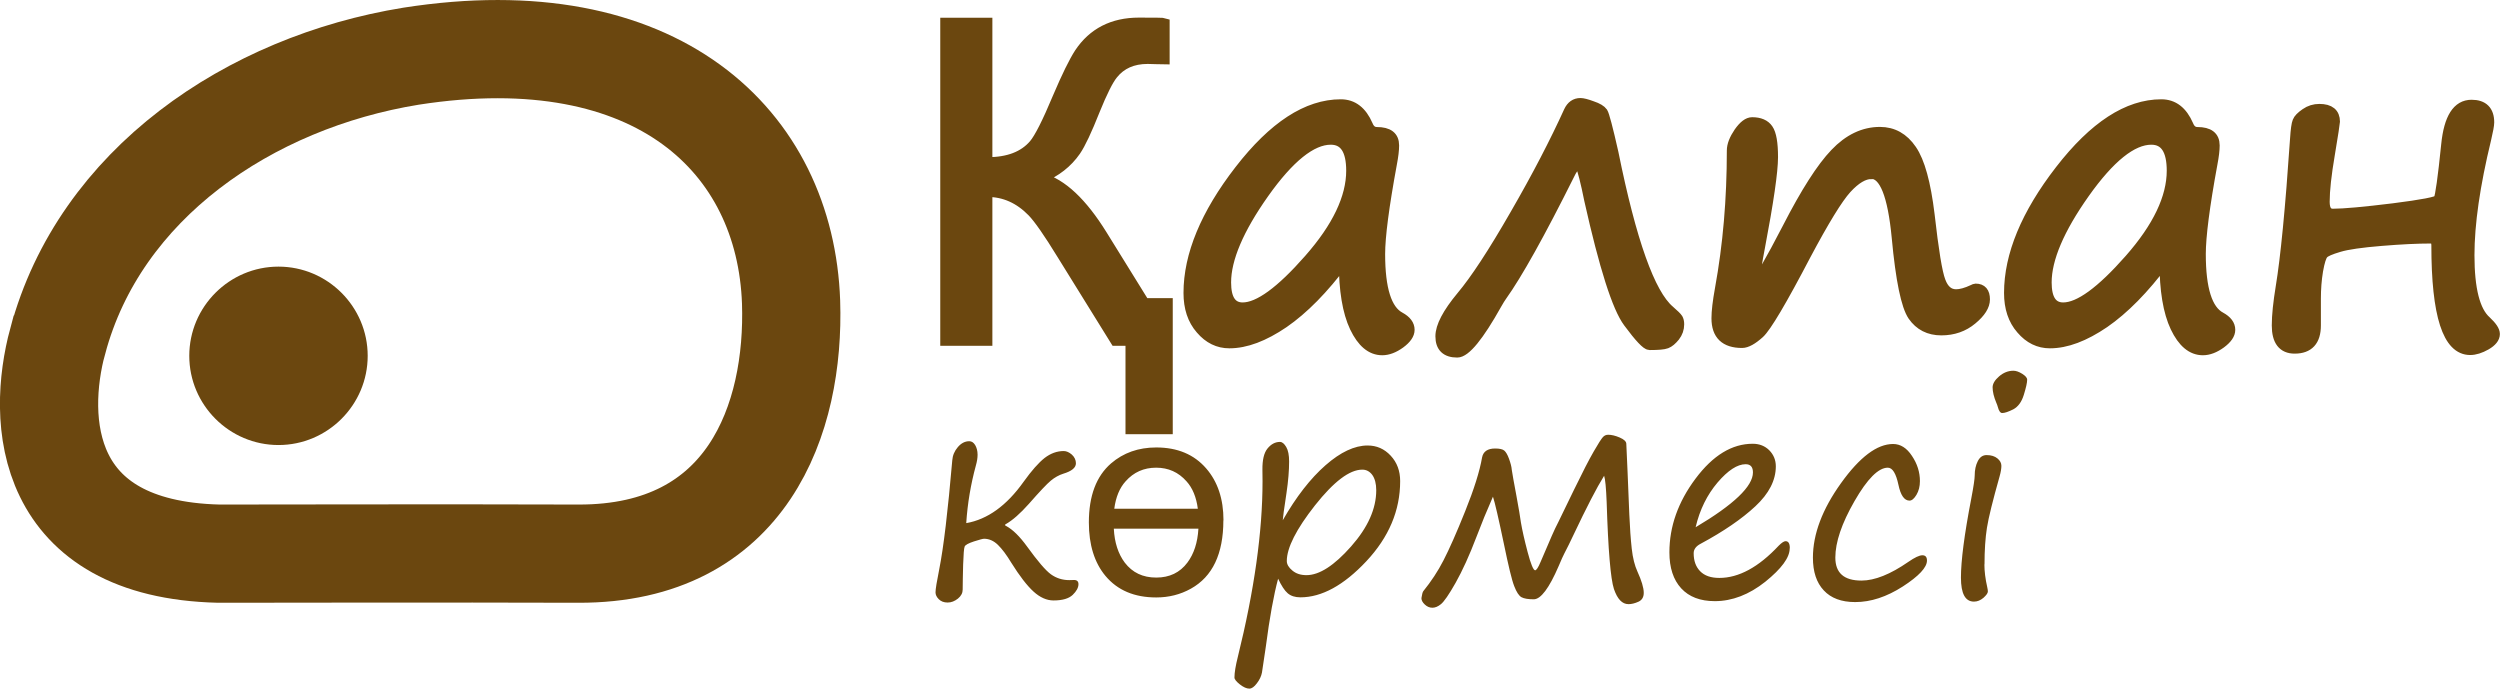
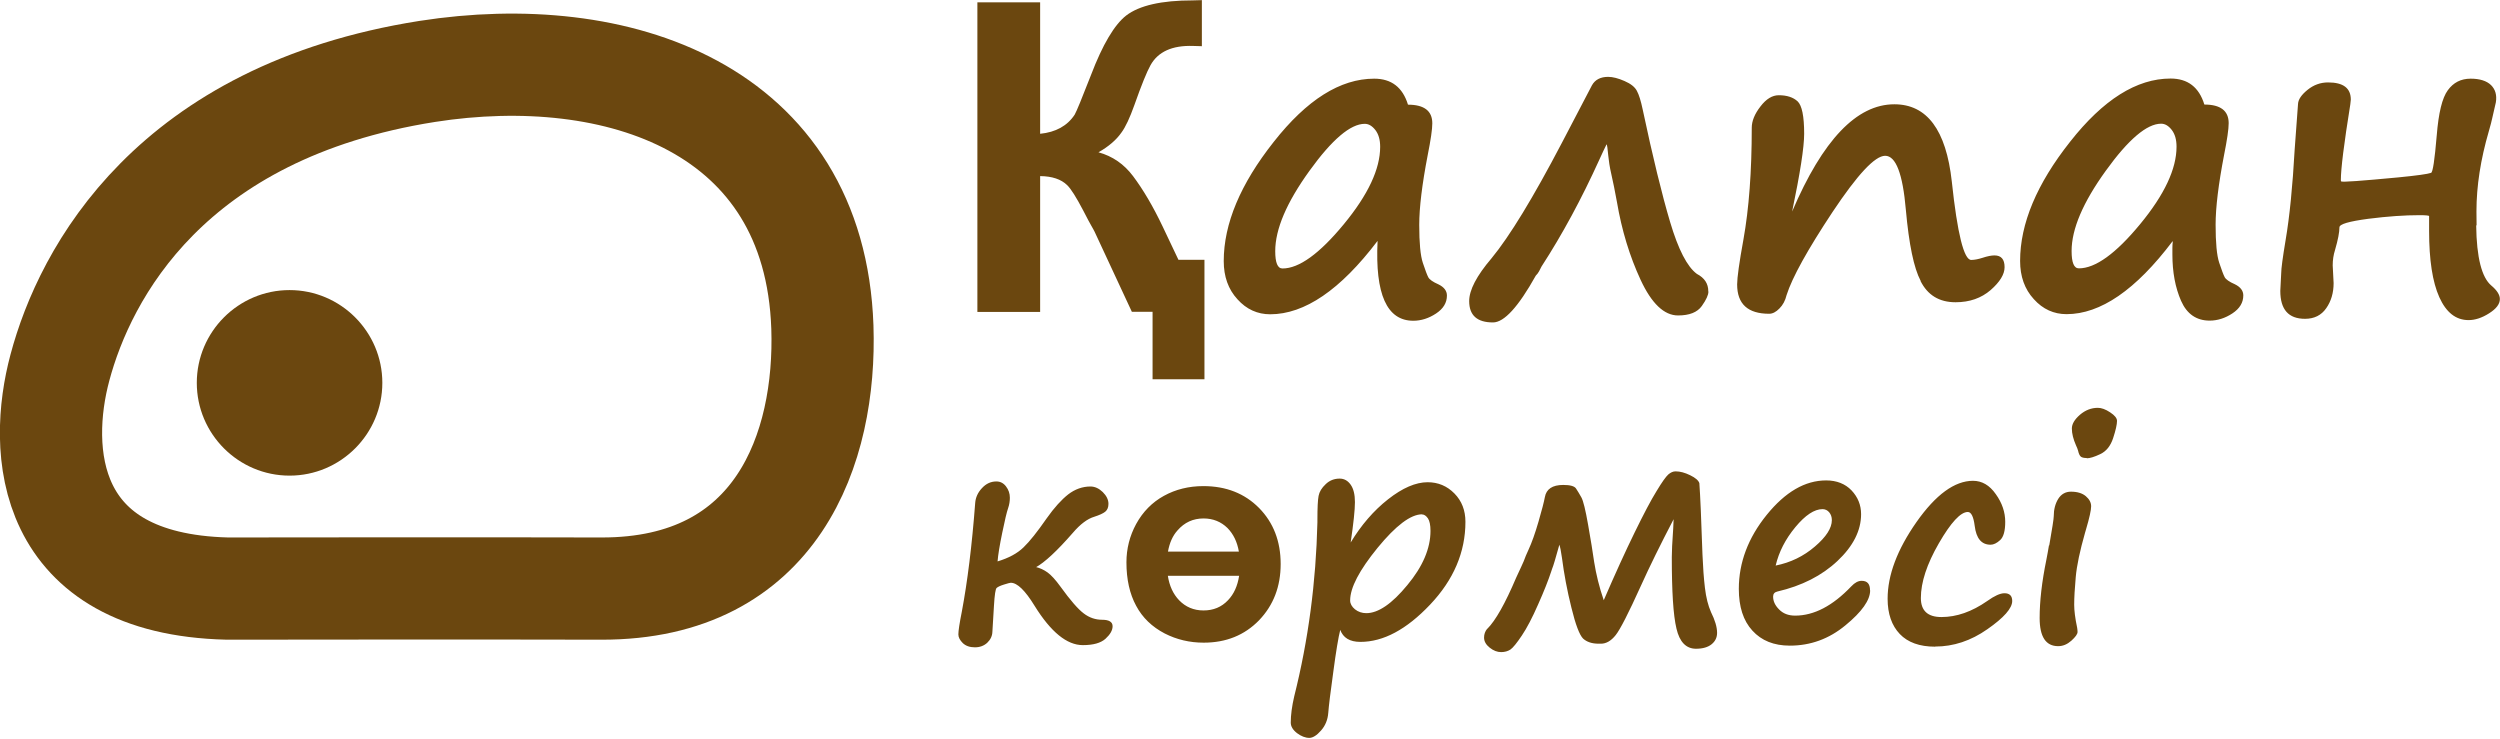
- <svg xmlns="http://www.w3.org/2000/svg" xml:space="preserve" width="19.081mm" height="5.257mm" version="1.1" style="shape-rendering:geometricPrecision; text-rendering:geometricPrecision; image-rendering:optimizeQuality; fill-rule:evenodd; clip-rule:evenodd" viewBox="0 0 216.35 59.6">
+ <svg xmlns="http://www.w3.org/2000/svg" xml:space="preserve" width="18.353mm" height="5.418mm" version="1.1" style="shape-rendering:geometricPrecision; text-rendering:geometricPrecision; image-rendering:optimizeQuality; fill-rule:evenodd; clip-rule:evenodd" viewBox="0 0 193.22 57.04">
  <defs>
    <style type="text/css">
   
-     .str0 {stroke:#6B470F;stroke-width:8.5;stroke-miterlimit:22.926}
-     .str1 {stroke:#6B470F;stroke-width:0.86;stroke-miterlimit:22.926}
+     .str0 {stroke:#6B470F;stroke-width:7.9;stroke-miterlimit:22.926}
    .fil0 {fill:none}
    .fil1 {fill:#6B470F}
    .fil2 {fill:#6B470F;fill-rule:nonzero}
   
  </style>
  </defs>
  <g id="Layer_x0020_1">
-     <g id="_1145872536">
+     <g id="_1239456008">
      <g id="atau-belgi.svg">
-         <path class="fil0 str0" d="M4.99 29.52c-1.84,6.82 -1.31,18.02 13.94,18.39 4.95,0 19.33,-0.04 31.13,0 14.65,0.04 18.73,-11.69 18.4,-21.77 -0.49,-13.9 -11.58,-24.61 -32.89,-21.28 -14,2.27 -26.94,11.07 -30.57,24.65z" />
-         <path class="fil1" d="M16.38 30.79c0,-4.25 3.47,-7.72 7.72,-7.72 4.25,0 7.72,3.47 7.72,7.72 0,4.25 -3.47,7.72 -7.72,7.72 -4.25,0 -7.72,-3.47 -7.72,-7.72z" />
+         <path class="fil0 str0" d="M33.02 5.52c-19.83,3.13 -26.44,15.58 -28.39,22.89 -1.7,6.33 -1.22,16.73 12.94,17.08 4.59,0 17.95,-0.03 28.91,0 13.6,0.03 17.39,-10.85 17.08,-20.21 -0.59,-16.99 -15.89,-22.05 -30.54,-19.76z" />
+         <path class="fil1" d="M15.21 29.59c0,-3.95 3.22,-7.17 7.17,-7.17 3.95,0 7.17,3.22 7.17,7.17 0,3.95 -3.22,7.17 -7.17,7.17 -3.95,0 -7.17,-3.22 -7.17,-7.17z" />
      </g>
-       <path class="fil2 str1" d="M101.06 37.14l-3.23 0 0 -7.65 -1.31 0 -4.63 -7.47c-1.15,-1.88 -2.01,-3.11 -2.56,-3.68 -1.12,-1.15 -2.41,-1.73 -3.88,-1.73l0 12.88 -3.65 0 0 -27.53 3.65 0 0 12.07c1.8,0 3.14,-0.51 4.02,-1.54 0.46,-0.54 1.15,-1.9 2.06,-4.08 0.77,-1.81 1.4,-3.09 1.88,-3.83 1.17,-1.75 2.89,-2.63 5.15,-2.63 1.41,0 2.15,0.01 2.23,0.04l0 3.15c-0.16,0 -0.4,-0.01 -0.73,-0.02 -0.32,-0.01 -0.57,-0.02 -0.74,-0.02 -1.29,0 -2.29,0.44 -3,1.33 -0.4,0.49 -0.92,1.53 -1.56,3.11 -0.69,1.74 -1.24,2.91 -1.66,3.52 -0.72,1.04 -1.71,1.81 -2.97,2.33 1.78,0.49 3.53,2.14 5.26,4.93l3.66 5.91 2.01 0 0 10.88 0 0zm15.24 -14.48c-1.75,2.35 -3.49,4.11 -5.2,5.29 -1.72,1.17 -3.28,1.76 -4.71,1.76 -0.96,0 -1.79,-0.4 -2.49,-1.22 -0.71,-0.81 -1.05,-1.86 -1.05,-3.14 0,-3.28 1.47,-6.83 4.41,-10.63 2.94,-3.8 5.86,-5.7 8.77,-5.7 1.05,0 1.83,0.6 2.35,1.8 0.16,0.4 0.42,0.6 0.77,0.6 1,0 1.5,0.38 1.5,1.16 0,0.39 -0.06,0.92 -0.19,1.59 -0.68,3.69 -1.02,6.3 -1.02,7.81 0,3.03 0.57,4.84 1.72,5.45 0.55,0.3 0.83,0.67 0.83,1.11 0,0.39 -0.27,0.78 -0.81,1.18 -0.54,0.39 -1.06,0.59 -1.56,0.59 -0.97,0 -1.76,-0.67 -2.39,-1.99 -0.63,-1.33 -0.94,-3.22 -0.94,-5.66l0 -0.01zm-1.14 -10.57c-1.65,0 -3.58,1.55 -5.77,4.64 -2.19,3.1 -3.28,5.67 -3.28,7.71 0,1.44 0.48,2.16 1.43,2.16 1.38,0 3.29,-1.39 5.73,-4.17 2.44,-2.77 3.66,-5.33 3.66,-7.66 0,-1.79 -0.59,-2.68 -1.76,-2.68l-0 -0zm21.58 2.1c-0.3,-0.01 -0.6,0.28 -0.88,0.87 -2.59,5.19 -4.55,8.69 -5.88,10.55 -0.12,0.16 -0.26,0.4 -0.44,0.71 -1.56,2.79 -2.71,4.19 -3.43,4.19 -0.97,0 -1.46,-0.47 -1.46,-1.41 0,-0.85 0.6,-2 1.82,-3.47 1.17,-1.39 2.72,-3.74 4.63,-7.07 1.92,-3.32 3.46,-6.3 4.66,-8.94 0.22,-0.47 0.56,-0.71 1.01,-0.71 0.19,0 0.53,0.08 1.01,0.26 0.48,0.16 0.79,0.35 0.93,0.55 0.13,0.2 0.44,1.36 0.92,3.49 1.55,7.67 3.17,12.22 4.86,13.65 0.4,0.35 0.64,0.58 0.72,0.71 0.07,0.12 0.11,0.28 0.11,0.49 0,0.39 -0.12,0.74 -0.37,1.06 -0.26,0.32 -0.5,0.52 -0.74,0.61 -0.23,0.09 -0.72,0.13 -1.46,0.13 -0.26,0 -0.88,-0.65 -1.84,-1.95 -0.97,-1.29 -2.09,-4.83 -3.38,-10.59 -0.31,-1.56 -0.58,-2.59 -0.79,-3.12l0 -0zm25.21 0.87c-0.65,0 -1.36,0.42 -2.14,1.27 -0.77,0.85 -1.94,2.76 -3.52,5.73 -2.08,3.98 -3.42,6.24 -4.02,6.79 -0.61,0.55 -1.12,0.83 -1.51,0.83 -1.48,0 -2.22,-0.71 -2.22,-2.14 0,-0.6 0.1,-1.45 0.3,-2.55 0.69,-3.78 1.03,-7.76 1.03,-11.96 0,-0.48 0.21,-1 0.61,-1.59 0.41,-0.58 0.79,-0.87 1.15,-0.87 0.65,0 1.12,0.2 1.39,0.6 0.28,0.4 0.42,1.21 0.42,2.42 0,1.26 -0.38,3.86 -1.13,7.81 -0.25,1.3 -0.38,2.13 -0.38,2.48 0,0.2 0.05,0.3 0.15,0.3 0.19,0 1.06,-1.5 2.61,-4.49 1.56,-3.04 2.93,-5.19 4.11,-6.42 1.18,-1.24 2.48,-1.86 3.89,-1.86 1.13,0 2.05,0.51 2.75,1.54 0.71,1.03 1.22,2.9 1.55,5.61 0.35,3.09 0.66,5.02 0.95,5.77 0.28,0.76 0.73,1.13 1.34,1.13 0.39,0 0.88,-0.13 1.47,-0.41 0.1,-0.05 0.17,-0.08 0.22,-0.08 0.54,0 0.81,0.31 0.81,0.94 0,0.55 -0.37,1.14 -1.11,1.75 -0.74,0.62 -1.63,0.93 -2.67,0.93 -1.06,0 -1.89,-0.42 -2.47,-1.26 -0.58,-0.85 -1.05,-3.1 -1.39,-6.77 -0.35,-3.68 -1.08,-5.52 -2.21,-5.52l0 0zm25.36 7.6c-1.75,2.35 -3.49,4.11 -5.2,5.29 -1.72,1.17 -3.28,1.76 -4.71,1.76 -0.96,0 -1.79,-0.4 -2.49,-1.22 -0.71,-0.81 -1.05,-1.86 -1.05,-3.14 0,-3.28 1.47,-6.83 4.41,-10.63 2.94,-3.8 5.86,-5.7 8.77,-5.7 1.05,0 1.83,0.6 2.35,1.8 0.16,0.4 0.42,0.6 0.77,0.6 1,0 1.5,0.38 1.5,1.16 0,0.39 -0.06,0.92 -0.19,1.59 -0.68,3.69 -1.01,6.3 -1.01,7.81 0,3.03 0.57,4.84 1.72,5.45 0.55,0.3 0.83,0.67 0.83,1.11 0,0.39 -0.27,0.78 -0.81,1.18 -0.54,0.39 -1.06,0.59 -1.56,0.59 -0.97,0 -1.76,-0.67 -2.39,-1.99 -0.63,-1.33 -0.94,-3.22 -0.94,-5.66l-0 -0.01zm-1.14 -10.57c-1.65,0 -3.58,1.55 -5.77,4.64 -2.19,3.1 -3.28,5.67 -3.28,7.71 0,1.44 0.48,2.16 1.43,2.16 1.38,0 3.28,-1.39 5.73,-4.17 2.44,-2.77 3.66,-5.33 3.66,-7.66 0,-1.79 -0.59,-2.68 -1.76,-2.68l-0 -0zm24.87 5.14c0.13,-0.26 0.36,-1.83 0.65,-4.71 0.23,-2.31 0.96,-3.46 2.2,-3.46 1.01,0 1.53,0.51 1.53,1.53 0,0.23 -0.09,0.72 -0.26,1.44 -0.97,3.99 -1.45,7.34 -1.45,10.05 0,2.93 0.48,4.83 1.45,5.69 0.5,0.47 0.75,0.84 0.75,1.13 0,0.35 -0.26,0.67 -0.76,0.96 -0.51,0.29 -0.97,0.43 -1.38,0.43 -1.96,0 -2.93,-3.02 -2.93,-9.05 0,-0.4 -0.16,-0.6 -0.46,-0.6 -1.17,0 -2.61,0.07 -4.31,0.21 -1.7,0.14 -2.92,0.31 -3.65,0.53 -0.74,0.22 -1.19,0.41 -1.35,0.6 -0.17,0.18 -0.32,0.66 -0.46,1.44 -0.13,0.78 -0.19,1.59 -0.19,2.43l0 2.31c0,1.34 -0.62,2.01 -1.84,2.01 -1.03,0 -1.55,-0.67 -1.55,-2.01 0,-0.88 0.12,-1.99 0.34,-3.34 0.41,-2.48 0.83,-6.75 1.24,-12.8 0.05,-0.79 0.12,-1.29 0.21,-1.51 0.08,-0.21 0.31,-0.45 0.69,-0.71 0.37,-0.26 0.77,-0.38 1.21,-0.38 0.9,0 1.35,0.37 1.35,1.11 0,0.12 -0.15,1.05 -0.44,2.82 -0.3,1.76 -0.45,3.13 -0.45,4.11 0,0.69 0.23,1.03 0.71,1.03 0.96,0 2.69,-0.16 5.22,-0.47 2.52,-0.32 3.83,-0.57 3.92,-0.76l-0 -0.01z" />
-       <path class="fil2" d="M83.61 45.27c1.85,-0.32 3.51,-1.52 4.98,-3.59 0.69,-0.96 1.29,-1.64 1.81,-2.05 0.52,-0.4 1.07,-0.6 1.66,-0.6 0.23,0 0.47,0.11 0.7,0.31 0.23,0.21 0.35,0.47 0.35,0.75 0,0.38 -0.36,0.68 -1.09,0.9 -0.38,0.12 -0.74,0.32 -1.08,0.6 -0.34,0.28 -0.97,0.95 -1.91,2.02 -0.74,0.83 -1.4,1.41 -1.98,1.74 -0.06,0.03 -0.08,0.06 -0.08,0.08 0,0.03 0.04,0.06 0.11,0.09 0.57,0.31 1.17,0.9 1.8,1.77 0.92,1.27 1.61,2.08 2.07,2.41 0.46,0.33 0.99,0.5 1.58,0.5l0.39 -0.01c0.27,-0.01 0.41,0.11 0.41,0.36 0,0.3 -0.17,0.61 -0.5,0.93 -0.34,0.32 -0.89,0.48 -1.66,0.48 -0.59,0 -1.17,-0.26 -1.73,-0.77 -0.56,-0.51 -1.2,-1.34 -1.92,-2.49 -0.41,-0.68 -0.8,-1.2 -1.16,-1.55 -0.36,-0.35 -0.76,-0.53 -1.2,-0.53 -0.09,0 -0.38,0.07 -0.87,0.23 -0.49,0.16 -0.76,0.31 -0.81,0.45 -0.06,0.15 -0.1,0.66 -0.13,1.56 -0.02,0.89 -0.04,1.62 -0.04,2.16 0,0.29 -0.13,0.55 -0.41,0.78 -0.28,0.22 -0.57,0.34 -0.89,0.34 -0.33,0 -0.58,-0.1 -0.77,-0.29 -0.19,-0.19 -0.28,-0.39 -0.28,-0.59 0,-0.28 0.11,-0.94 0.32,-1.99 0.38,-1.91 0.75,-5.05 1.13,-9.44 0.03,-0.42 0.19,-0.8 0.48,-1.14 0.29,-0.34 0.62,-0.51 0.99,-0.51 0.21,0 0.37,0.11 0.51,0.33 0.13,0.22 0.21,0.5 0.21,0.84 0,0.28 -0.05,0.59 -0.15,0.94 -0.44,1.62 -0.72,3.27 -0.83,4.96l0.01 0.01zm27 4.8c-0.38,1.41 -0.74,3.38 -1.07,5.92l-0.33 2.21c-0.06,0.31 -0.2,0.62 -0.44,0.93 -0.23,0.31 -0.45,0.46 -0.65,0.46 -0.24,0 -0.51,-0.12 -0.83,-0.37 -0.31,-0.25 -0.46,-0.44 -0.46,-0.59 0,-0.43 0.1,-1.02 0.29,-1.78 1.43,-5.77 2.14,-10.85 2.14,-15.21l-0.01 -0.99c-0.01,-0.84 0.13,-1.46 0.44,-1.84 0.31,-0.38 0.67,-0.57 1.08,-0.57 0.19,0 0.37,0.15 0.54,0.44 0.17,0.29 0.25,0.71 0.25,1.25 0,0.76 -0.07,1.68 -0.23,2.75 -0.21,1.36 -0.31,2.14 -0.32,2.34 1.16,-2.03 2.4,-3.62 3.7,-4.76 1.3,-1.14 2.52,-1.71 3.64,-1.71 0.79,0 1.45,0.29 2,0.88 0.55,0.59 0.82,1.32 0.82,2.2 0,2.55 -0.98,4.86 -2.93,6.94 -1.95,2.08 -3.86,3.12 -5.7,3.12 -0.47,0 -0.83,-0.12 -1.1,-0.35 -0.27,-0.23 -0.55,-0.66 -0.84,-1.28l0 0zm7.28 -9.43c-1.1,0 -2.46,1.03 -4.09,3.09 -1.62,2.06 -2.44,3.67 -2.44,4.82 0,0.28 0.16,0.56 0.48,0.82 0.32,0.27 0.72,0.4 1.22,0.4 1.12,0 2.4,-0.83 3.86,-2.48 1.46,-1.65 2.18,-3.27 2.18,-4.87 0,-0.57 -0.12,-1.01 -0.34,-1.32 -0.23,-0.31 -0.52,-0.46 -0.86,-0.46l-0 0zm20.93 0.53c-0.63,1.01 -1.52,2.73 -2.67,5.16 -0.25,0.55 -0.52,1.07 -0.78,1.58 -0.09,0.16 -0.25,0.53 -0.49,1.09 -0.82,1.9 -1.54,2.86 -2.15,2.86 -0.48,0 -0.84,-0.06 -1.06,-0.18 -0.22,-0.12 -0.43,-0.44 -0.63,-0.96 -0.21,-0.53 -0.5,-1.75 -0.9,-3.69 -0.46,-2.19 -0.77,-3.54 -0.94,-4.05 -0.53,1.2 -1,2.35 -1.42,3.46 -0.62,1.63 -1.23,2.96 -1.81,3.99 -0.58,1.03 -1.01,1.64 -1.27,1.85 -0.26,0.21 -0.5,0.31 -0.74,0.31 -0.24,0 -0.46,-0.09 -0.66,-0.28 -0.2,-0.19 -0.29,-0.37 -0.29,-0.55 0.05,-0.32 0.1,-0.52 0.16,-0.6 0.68,-0.84 1.27,-1.73 1.75,-2.67 0.49,-0.95 1.12,-2.36 1.88,-4.26 0.76,-1.89 1.25,-3.44 1.46,-4.65 0.1,-0.51 0.48,-0.77 1.13,-0.77 0.38,0 0.65,0.06 0.79,0.18 0.14,0.12 0.28,0.35 0.41,0.71 0.13,0.36 0.22,0.68 0.24,0.96 0.05,0.34 0.18,1.08 0.4,2.24 0.2,1.09 0.33,1.85 0.39,2.31 0.11,0.65 0.3,1.5 0.58,2.56 0.28,1.06 0.5,1.58 0.65,1.58 0.11,0 0.27,-0.24 0.47,-0.72l0.98 -2.28c0.18,-0.41 0.37,-0.82 0.58,-1.22l1.34 -2.76c0.74,-1.52 1.3,-2.61 1.7,-3.3 0.39,-0.68 0.66,-1.1 0.79,-1.24 0.13,-0.15 0.29,-0.21 0.46,-0.21 0.29,0 0.63,0.08 1,0.24 0.37,0.16 0.56,0.34 0.57,0.53 0.01,0.2 0.05,1.01 0.11,2.45l0.15 3.66c0.05,1.16 0.12,2.15 0.21,2.97 0.09,0.82 0.26,1.48 0.49,1.98 0.36,0.79 0.55,1.41 0.55,1.85 0,0.37 -0.15,0.63 -0.46,0.77 -0.31,0.14 -0.6,0.21 -0.86,0.21 -0.55,0 -0.96,-0.44 -1.26,-1.31 -0.29,-0.88 -0.5,-3.39 -0.63,-7.52 -0.05,-1.24 -0.12,-2 -0.22,-2.28l0.01 -0zm16.06 6.29c0,0.79 -0.71,1.75 -2.11,2.88 -1.41,1.12 -2.87,1.68 -4.37,1.68 -1.26,0 -2.23,-0.37 -2.91,-1.11 -0.68,-0.74 -1.02,-1.78 -1.02,-3.11 0,-2.24 0.75,-4.36 2.26,-6.38 1.51,-2.02 3.16,-3.02 4.95,-3.02 0.58,0 1.06,0.19 1.44,0.57 0.37,0.38 0.56,0.84 0.56,1.38 0,1.21 -0.59,2.36 -1.77,3.46 -1.18,1.1 -2.76,2.18 -4.73,3.24 -0.41,0.21 -0.61,0.49 -0.61,0.82 0,0.65 0.18,1.17 0.56,1.56 0.38,0.39 0.93,0.58 1.66,0.58 1.68,0 3.4,-0.93 5.14,-2.79 0.26,-0.26 0.46,-0.39 0.59,-0.39 0.25,0 0.37,0.2 0.37,0.6l0 0zm-8.15 -1.83c3.32,-1.97 4.97,-3.55 4.97,-4.75 0,-0.47 -0.21,-0.71 -0.63,-0.71 -0.72,0 -1.53,0.53 -2.43,1.58 -0.9,1.06 -1.54,2.34 -1.9,3.87l-0 0zm13.8 6.47c-1.17,0 -2.08,-0.34 -2.7,-1.01 -0.63,-0.67 -0.94,-1.61 -0.94,-2.83 0,-2.04 0.81,-4.19 2.43,-6.45 1.62,-2.26 3.12,-3.39 4.51,-3.39 0.63,0 1.18,0.34 1.63,1.03 0.46,0.68 0.69,1.41 0.69,2.18 0,0.46 -0.1,0.85 -0.3,1.19 -0.2,0.33 -0.4,0.5 -0.6,0.5 -0.45,0 -0.77,-0.46 -0.96,-1.37 -0.21,-0.98 -0.51,-1.48 -0.92,-1.48 -0.81,0 -1.77,0.96 -2.88,2.89 -1.11,1.93 -1.66,3.56 -1.66,4.89 0,1.33 0.75,1.99 2.26,1.99 1.15,0 2.5,-0.54 4.06,-1.62 0.55,-0.38 0.95,-0.57 1.21,-0.57 0.27,0 0.4,0.15 0.4,0.46 0,0.59 -0.7,1.34 -2.09,2.24 -1.4,0.9 -2.77,1.35 -4.11,1.35l-0 0zm12.74 -16.36c-0.16,0 -0.29,-0.18 -0.38,-0.53 -0.03,-0.11 -0.07,-0.23 -0.13,-0.36 -0.21,-0.5 -0.32,-0.95 -0.32,-1.33 0,-0.31 0.19,-0.63 0.56,-0.95 0.37,-0.32 0.78,-0.49 1.24,-0.49 0.23,0 0.48,0.09 0.77,0.27 0.28,0.18 0.42,0.34 0.42,0.51 0,0.26 -0.1,0.69 -0.29,1.31 -0.19,0.62 -0.5,1.03 -0.91,1.25 -0.42,0.21 -0.74,0.32 -0.96,0.32l0 -0zm-1.54 13.09c0,0.59 0.08,1.26 0.25,2 0.03,0.14 0.05,0.26 0.05,0.35 0,0.15 -0.13,0.32 -0.38,0.55 -0.26,0.22 -0.53,0.33 -0.82,0.33 -0.76,0 -1.13,-0.69 -1.13,-2.08 0,-1.44 0.29,-3.71 0.89,-6.82 0.21,-1.09 0.3,-1.75 0.3,-2 0,-0.49 0.09,-0.91 0.27,-1.26 0.18,-0.35 0.43,-0.52 0.76,-0.52 0.4,0 0.71,0.1 0.94,0.29 0.23,0.19 0.34,0.4 0.34,0.64 0,0.23 -0.05,0.55 -0.16,0.93 -0.58,2.06 -0.95,3.54 -1.09,4.43 -0.14,0.89 -0.21,1.95 -0.21,3.18l-0 -0zm-65.86 -3.8c0,2.9 -0.94,4.87 -2.81,5.91 -0.91,0.51 -1.92,0.76 -3,0.76 -1.89,0 -3.35,-0.62 -4.39,-1.86 -0.96,-1.15 -1.44,-2.7 -1.44,-4.63 0,-2.3 0.64,-4 1.92,-5.11 1.07,-0.92 2.37,-1.38 3.91,-1.38 1.83,0 3.27,0.6 4.32,1.81 1,1.15 1.5,2.65 1.5,4.5l0 0zm-2.21 -1.01c-0.13,-1 -0.46,-1.8 -0.98,-2.37 -0.7,-0.79 -1.57,-1.18 -2.63,-1.18 -1.06,0 -1.94,0.39 -2.64,1.18 -0.52,0.57 -0.85,1.37 -0.98,2.37l7.22 0 0 0zm0.05 1.73l-7.32 0c0.06,1.2 0.38,2.18 0.95,2.94 0.66,0.86 1.56,1.29 2.72,1.29 1.15,0 2.05,-0.43 2.7,-1.3 0.56,-0.75 0.88,-1.72 0.95,-2.92l0 -0z" />
+       <path class="fil2" d="M93.09 29.31l-4.01 0 0 -5.21 -1.6 0 -2.88 -6.19c-0.04,-0.09 -0.14,-0.26 -0.28,-0.51 -0.08,-0.13 -0.28,-0.51 -0.6,-1.13 -0.54,-1.03 -0.95,-1.68 -1.24,-1.96 -0.47,-0.46 -1.17,-0.69 -2.09,-0.7l0 10.5 -4.85 0 0 -23.93 4.85 0 0 10.16c1.2,-0.12 2.1,-0.61 2.67,-1.48 0.14,-0.24 0.56,-1.26 1.26,-3.06 0.9,-2.36 1.81,-3.89 2.72,-4.6 1.02,-0.78 2.73,-1.17 5.15,-1.17 0.11,0 0.34,-0.01 0.7,-0.02l0 3.56 -0.69 -0.02c-1.61,-0.05 -2.7,0.45 -3.28,1.49 -0.28,0.5 -0.7,1.53 -1.25,3.09 -0.35,0.98 -0.68,1.69 -1,2.12 -0.39,0.56 -0.98,1.07 -1.77,1.52 1.09,0.3 1.98,0.92 2.67,1.84 0.78,1.04 1.55,2.34 2.3,3.92l1.21 2.55 2.01 0 0 9.26zm13.37 -10.68c-2.86,3.77 -5.63,5.66 -8.29,5.66 -0.98,0 -1.83,-0.38 -2.53,-1.16 -0.71,-0.77 -1.06,-1.76 -1.06,-2.95 0,-2.89 1.29,-5.96 3.86,-9.21 2.56,-3.26 5.15,-4.89 7.77,-4.89 1.33,0 2.2,0.67 2.61,2.01 1.25,0 1.88,0.48 1.88,1.44 0,0.46 -0.12,1.28 -0.36,2.48 -0.43,2.24 -0.65,4.03 -0.65,5.37 0,1.39 0.09,2.37 0.28,2.94 0.19,0.57 0.33,0.94 0.42,1.11 0.09,0.17 0.35,0.36 0.79,0.55 0.43,0.21 0.65,0.5 0.65,0.86 0,0.56 -0.28,1.02 -0.84,1.39 -0.56,0.37 -1.15,0.56 -1.76,0.56 -2.04,0 -2.96,-2.05 -2.76,-6.15zm-0.98 -9.06c-1.1,0 -2.53,1.21 -4.28,3.64 -1.76,2.44 -2.64,4.5 -2.64,6.2 0,0.89 0.18,1.34 0.56,1.34 1.28,0 2.86,-1.14 4.74,-3.42 1.88,-2.28 2.81,-4.27 2.81,-5.98 0,-0.55 -0.12,-0.97 -0.37,-1.3 -0.25,-0.32 -0.52,-0.48 -0.82,-0.48zm26.56 12.97c0,0.26 -0.17,0.63 -0.51,1.11 -0.35,0.49 -0.96,0.73 -1.84,0.73 -1.07,0 -2.04,-0.92 -2.89,-2.75 -0.85,-1.83 -1.46,-3.84 -1.83,-6.02 -0.13,-0.72 -0.3,-1.58 -0.52,-2.55 -0.04,-0.17 -0.09,-0.51 -0.15,-1.03 -0.05,-0.55 -0.09,-0.84 -0.13,-0.88 -0.17,0.35 -0.36,0.74 -0.56,1.19 -1.37,3.02 -2.86,5.78 -4.47,8.26l-0.19 0.37c-0.07,0.13 -0.16,0.24 -0.25,0.33 -1.35,2.42 -2.45,3.62 -3.31,3.62 -1.23,0 -1.84,-0.55 -1.84,-1.65 0,-0.85 0.57,-1.95 1.73,-3.31 1.4,-1.7 3.21,-4.67 5.44,-8.93l2.32 -4.44c0.24,-0.43 0.66,-0.65 1.25,-0.65 0.36,0 0.78,0.11 1.26,0.32 0.49,0.21 0.81,0.47 0.96,0.76 0.16,0.29 0.31,0.77 0.45,1.44 0.78,3.68 1.49,6.58 2.12,8.7 0.63,2.12 1.32,3.46 2.07,4.01 0.59,0.31 0.88,0.75 0.88,1.34l0 0.02zm16.4 -0.84c-0.52,-0.98 -0.9,-2.81 -1.14,-5.48 -0.24,-2.79 -0.77,-4.18 -1.6,-4.18 -0.79,0 -2.14,1.45 -4.07,4.35 -1.92,2.9 -3.11,5.04 -3.55,6.42 -0.1,0.42 -0.28,0.76 -0.55,1.03 -0.26,0.27 -0.53,0.41 -0.79,0.41 -1.65,0 -2.48,-0.75 -2.48,-2.27 0,-0.51 0.16,-1.68 0.49,-3.49 0.42,-2.35 0.64,-5.22 0.64,-8.62 0,-0.51 0.22,-1.06 0.67,-1.64 0.45,-0.59 0.92,-0.87 1.42,-0.87 0.63,0 1.11,0.16 1.45,0.47 0.34,0.32 0.51,1.15 0.51,2.51 0,1.04 -0.31,3.04 -0.93,6.01 2.36,-5.53 4.99,-8.29 7.9,-8.29 2.52,0 4,1.98 4.44,5.96 0.43,4.05 0.94,6.07 1.5,6.07 0.25,0 0.54,-0.06 0.86,-0.16 0.39,-0.13 0.7,-0.19 0.94,-0.19 0.52,0 0.78,0.3 0.78,0.91 0,0.55 -0.36,1.14 -1.08,1.77 -0.72,0.62 -1.62,0.94 -2.71,0.94 -1.26,0 -2.16,-0.55 -2.71,-1.65l0.02 0zm19.47 -3.05c-2.84,3.76 -5.57,5.63 -8.19,5.63 -0.98,0 -1.83,-0.38 -2.53,-1.16 -0.71,-0.77 -1.06,-1.76 -1.06,-2.95 0,-2.89 1.29,-5.96 3.86,-9.21 2.56,-3.26 5.15,-4.89 7.77,-4.89 1.33,0 2.2,0.67 2.61,2.01 1.25,0 1.88,0.48 1.88,1.44 0,0.46 -0.12,1.28 -0.36,2.48 -0.43,2.24 -0.65,4.03 -0.65,5.37 0,1.39 0.09,2.37 0.28,2.94 0.19,0.57 0.33,0.94 0.42,1.11 0.09,0.17 0.35,0.36 0.79,0.55 0.43,0.21 0.65,0.5 0.65,0.86 0,0.56 -0.28,1.02 -0.84,1.39 -0.56,0.37 -1.15,0.56 -1.76,0.56 -1.02,0 -1.76,-0.51 -2.21,-1.53 -0.45,-1.03 -0.67,-2.22 -0.67,-3.59l0 -0.49c0,-0.16 0.01,-0.33 0.03,-0.51zm-0.88 -9.09c-1.1,0 -2.53,1.21 -4.28,3.64 -1.76,2.44 -2.64,4.5 -2.64,6.2 0,0.89 0.18,1.34 0.56,1.34 1.28,0 2.86,-1.14 4.74,-3.42 1.88,-2.28 2.81,-4.27 2.81,-5.98 0,-0.55 -0.12,-0.97 -0.37,-1.3 -0.25,-0.32 -0.52,-0.48 -0.82,-0.48zm24.35 7.87c0.03,2.48 0.43,4.02 1.17,4.64 0.44,0.37 0.66,0.72 0.66,1.04 0,0.39 -0.28,0.76 -0.84,1.11 -0.55,0.35 -1.08,0.52 -1.58,0.52 -0.98,0 -1.73,-0.59 -2.26,-1.77 -0.53,-1.18 -0.79,-2.89 -0.79,-5.13l0 -1.14c0,-0.04 -0.25,-0.07 -0.73,-0.07 -1.15,0 -2.47,0.09 -3.97,0.28 -1.49,0.2 -2.23,0.41 -2.23,0.66 0,0.38 -0.11,0.96 -0.34,1.75 -0.12,0.38 -0.18,0.77 -0.18,1.19l0.07 1.37c0,0.75 -0.19,1.4 -0.57,1.94 -0.38,0.55 -0.93,0.82 -1.64,0.82 -1.28,0 -1.91,-0.72 -1.91,-2.16l0.07 -1.37c0,-0.33 0.11,-1.18 0.34,-2.55 0.31,-1.82 0.54,-4.15 0.7,-7l0.26 -3.53c0.02,-0.35 0.27,-0.71 0.74,-1.09 0.47,-0.38 1,-0.57 1.58,-0.57 1.18,0 1.76,0.44 1.76,1.33 0,0.01 -0.02,0.13 -0.04,0.37 -0.49,3.05 -0.73,4.99 -0.73,5.84 0,0.07 0.01,0.1 0.02,0.11 0.08,0.07 1.56,-0.04 4.42,-0.31 1.43,-0.14 2.28,-0.26 2.53,-0.35 0.14,-0.04 0.28,-1.01 0.44,-2.89 0.14,-1.74 0.42,-2.91 0.86,-3.5 0.43,-0.59 1.01,-0.89 1.76,-0.89 0.71,0 1.24,0.17 1.58,0.5 0.33,0.33 0.46,0.77 0.37,1.33l-0.28 1.22c-0.04,0.21 -0.13,0.54 -0.26,1 -0.64,2.19 -0.96,4.26 -0.96,6.2l0.01 1.08zm-111.33 26.39c0.33,0.08 0.63,0.22 0.91,0.42 0.28,0.2 0.62,0.57 1.01,1.11 0.75,1.04 1.35,1.73 1.79,2.06 0.43,0.33 0.91,0.49 1.42,0.49 0.54,0 0.81,0.17 0.81,0.5 0,0.32 -0.19,0.64 -0.55,0.97 -0.37,0.33 -0.95,0.49 -1.75,0.49 -1.23,0 -2.47,-1.01 -3.73,-3.04 -0.73,-1.19 -1.34,-1.78 -1.84,-1.78 -0.06,0 -0.24,0.05 -0.53,0.14 -0.29,0.09 -0.47,0.18 -0.56,0.26 -0.09,0.07 -0.16,0.54 -0.21,1.39l-0.12 2c-0.01,0.33 -0.15,0.61 -0.4,0.85 -0.25,0.23 -0.57,0.35 -0.95,0.35 -0.4,0 -0.71,-0.11 -0.94,-0.33 -0.22,-0.22 -0.34,-0.44 -0.34,-0.67 0,-0.27 0.09,-0.87 0.27,-1.77 0.43,-2.29 0.78,-5.08 1.03,-8.38 0.03,-0.42 0.2,-0.81 0.52,-1.15 0.32,-0.35 0.69,-0.52 1.12,-0.52 0.3,0 0.55,0.13 0.74,0.38 0.2,0.26 0.3,0.55 0.3,0.88 0,0.26 -0.04,0.53 -0.13,0.79 -0.11,0.31 -0.26,0.95 -0.46,1.92 -0.2,0.97 -0.32,1.7 -0.36,2.21 0.86,-0.26 1.53,-0.62 2.01,-1.09 0.48,-0.46 1.07,-1.21 1.78,-2.23 0.59,-0.84 1.16,-1.46 1.67,-1.86 0.52,-0.4 1.1,-0.61 1.72,-0.61 0.34,0 0.66,0.15 0.95,0.43 0.29,0.29 0.44,0.59 0.44,0.91 0,0.27 -0.08,0.47 -0.25,0.61 -0.16,0.13 -0.45,0.26 -0.85,0.39 -0.51,0.15 -1.07,0.56 -1.65,1.24 -1.22,1.4 -2.18,2.29 -2.87,2.67zm23.54 4.84c-0.15,0.59 -0.33,1.67 -0.54,3.25 -0.22,1.58 -0.35,2.64 -0.39,3.18 -0.04,0.54 -0.23,1 -0.56,1.37 -0.33,0.38 -0.63,0.56 -0.89,0.57 -0.33,-0 -0.65,-0.13 -0.97,-0.37 -0.32,-0.25 -0.48,-0.52 -0.48,-0.81 0,-0.59 0.09,-1.27 0.27,-2.04 1.09,-4.34 1.68,-8.82 1.79,-13.44l0 -0.22c0,-0.9 0.03,-1.5 0.09,-1.82 0.06,-0.32 0.24,-0.62 0.55,-0.91 0.3,-0.29 0.66,-0.43 1.08,-0.43 0.35,0 0.63,0.16 0.85,0.47 0.22,0.31 0.33,0.76 0.33,1.35 0,0.59 -0.11,1.64 -0.33,3.12 0.81,-1.34 1.77,-2.46 2.89,-3.34 1.12,-0.88 2.14,-1.32 3.06,-1.32 0.81,0 1.5,0.29 2.07,0.87 0.57,0.58 0.85,1.31 0.85,2.19 0,2.34 -0.91,4.48 -2.73,6.4 -1.82,1.92 -3.61,2.88 -5.39,2.88 -0.82,0 -1.34,-0.32 -1.56,-0.94zm6.32 -8.91c-0.88,0 -2.03,0.87 -3.44,2.59 -1.41,1.73 -2.12,3.08 -2.12,4.07 0,0.25 0.13,0.48 0.37,0.68 0.25,0.2 0.55,0.3 0.88,0.3 0.92,0 1.98,-0.72 3.17,-2.17 1.2,-1.44 1.79,-2.84 1.79,-4.19 0,-0.45 -0.07,-0.78 -0.2,-0.97 -0.14,-0.2 -0.29,-0.3 -0.45,-0.3zm5.04 8.85c0.64,-0.64 1.38,-1.95 2.23,-3.95 0.12,-0.27 0.25,-0.55 0.39,-0.84 0.14,-0.29 0.26,-0.58 0.36,-0.86 0.06,-0.14 0.13,-0.29 0.2,-0.45 0.26,-0.56 0.52,-1.29 0.78,-2.19 0.26,-0.89 0.42,-1.52 0.49,-1.89 0.11,-0.62 0.58,-0.94 1.42,-0.94 0.53,0 0.87,0.09 0.99,0.28 0.13,0.19 0.26,0.42 0.41,0.68 0.15,0.27 0.32,0.97 0.52,2.11 0.2,1.14 0.36,2.1 0.47,2.89 0.15,0.94 0.39,1.93 0.74,2.95 0.89,-2.06 1.69,-3.81 2.39,-5.24 0.7,-1.43 1.26,-2.5 1.69,-3.19 0.42,-0.7 0.73,-1.13 0.91,-1.29 0.19,-0.16 0.37,-0.24 0.56,-0.24 0.35,0 0.72,0.1 1.13,0.3 0.41,0.2 0.64,0.4 0.71,0.61 0.07,0.98 0.15,2.81 0.24,5.51 0.04,0.97 0.1,1.82 0.19,2.58 0.09,0.76 0.25,1.38 0.47,1.88 0.31,0.62 0.47,1.16 0.47,1.6 0,0.36 -0.14,0.65 -0.42,0.88 -0.28,0.23 -0.69,0.35 -1.21,0.35 -0.76,0 -1.27,-0.52 -1.51,-1.56 -0.25,-1.04 -0.36,-2.88 -0.36,-5.52 0,-0.39 0.03,-1.14 0.11,-2.24l0.03 -0.69c-1,1.92 -1.85,3.64 -2.54,5.17 -0.94,2.08 -1.59,3.35 -1.94,3.79 -0.35,0.44 -0.73,0.66 -1.14,0.66l-0.17 0c-0.53,0 -0.93,-0.14 -1.21,-0.4 -0.27,-0.27 -0.58,-1.07 -0.9,-2.39 -0.33,-1.32 -0.57,-2.61 -0.73,-3.85 -0.07,-0.51 -0.14,-0.84 -0.2,-1.01 -0.29,1.04 -0.47,1.66 -0.56,1.86 -0.01,0.03 -0.04,0.1 -0.07,0.21 -0.22,0.67 -0.55,1.51 -1.01,2.54 -0.45,1.03 -0.87,1.83 -1.26,2.41 -0.39,0.58 -0.68,0.94 -0.88,1.08 -0.2,0.13 -0.44,0.2 -0.72,0.2 -0.3,0 -0.59,-0.11 -0.88,-0.34 -0.29,-0.23 -0.44,-0.49 -0.44,-0.78 0,-0.26 0.08,-0.48 0.23,-0.67l0.02 -0.02zm29.59 -2.97c0,0.75 -0.64,1.66 -1.91,2.7 -1.27,1.05 -2.7,1.57 -4.3,1.57 -1.23,0 -2.19,-0.39 -2.89,-1.16 -0.71,-0.77 -1.05,-1.85 -1.05,-3.23 0,-2.03 0.72,-3.94 2.15,-5.71 1.44,-1.78 2.97,-2.67 4.6,-2.67 0.81,0 1.47,0.26 1.96,0.77 0.49,0.52 0.74,1.13 0.74,1.84 0,1.26 -0.61,2.47 -1.82,3.61 -1.21,1.14 -2.76,1.93 -4.66,2.37 -0.21,0.05 -0.32,0.18 -0.32,0.39 0,0.35 0.15,0.68 0.46,0.99 0.31,0.32 0.72,0.48 1.24,0.48 1.46,0 2.9,-0.75 4.34,-2.26 0.27,-0.29 0.54,-0.43 0.8,-0.43 0.44,0 0.65,0.24 0.65,0.73zm-7.3 -1.92c1.15,-0.23 2.16,-0.72 3.03,-1.47 0.88,-0.75 1.31,-1.43 1.31,-2.04 0,-0.24 -0.07,-0.44 -0.2,-0.6 -0.13,-0.16 -0.31,-0.25 -0.52,-0.25 -0.63,0 -1.33,0.46 -2.1,1.39 -0.77,0.93 -1.27,1.91 -1.52,2.96zm12.32 6.27c-1.2,0 -2.11,-0.33 -2.73,-0.98 -0.62,-0.65 -0.94,-1.56 -0.94,-2.72 0,-1.83 0.74,-3.8 2.23,-5.93 1.49,-2.12 2.95,-3.19 4.37,-3.19 0.69,0 1.28,0.34 1.76,1.03 0.49,0.68 0.73,1.4 0.73,2.14 0,0.7 -0.13,1.17 -0.39,1.41 -0.26,0.24 -0.51,0.36 -0.74,0.36 -0.71,0 -1.11,-0.49 -1.23,-1.46 -0.09,-0.71 -0.27,-1.07 -0.53,-1.07 -0.56,0 -1.31,0.81 -2.24,2.42 -0.93,1.61 -1.39,3.02 -1.39,4.23 0,0.98 0.53,1.47 1.59,1.47 1.17,0 2.35,-0.41 3.54,-1.24 0.56,-0.4 1,-0.6 1.33,-0.6 0.4,0 0.6,0.2 0.6,0.6 0,0.56 -0.64,1.29 -1.92,2.18 -1.28,0.9 -2.63,1.34 -4.03,1.34zm11.72 -14.58c-0.22,0 -0.38,-0.04 -0.46,-0.11 -0.09,-0.08 -0.16,-0.23 -0.21,-0.46 -0.03,-0.12 -0.09,-0.26 -0.16,-0.41 -0.21,-0.48 -0.32,-0.91 -0.32,-1.3 0,-0.35 0.21,-0.7 0.62,-1.06 0.42,-0.36 0.88,-0.54 1.39,-0.54 0.27,0 0.59,0.11 0.95,0.35 0.35,0.23 0.53,0.45 0.53,0.66 0,0.27 -0.1,0.72 -0.3,1.33 -0.2,0.61 -0.53,1.02 -1,1.24 -0.46,0.22 -0.81,0.32 -1.04,0.32zm-2.9 6.76l0 0.01c0.23,-1.32 0.35,-2.08 0.35,-2.27 0,-0.53 0.12,-0.98 0.35,-1.35 0.23,-0.36 0.56,-0.55 0.98,-0.55 0.49,0 0.88,0.12 1.15,0.35 0.27,0.23 0.41,0.49 0.41,0.78 0,0.29 -0.13,0.89 -0.4,1.8l-0.07 0.24c-0.4,1.4 -0.64,2.54 -0.72,3.43 -0.08,0.88 -0.12,1.6 -0.12,2.14 0,0.44 0.07,1.03 0.23,1.78 0.02,0.13 0.03,0.24 0.03,0.32 0,0.17 -0.16,0.39 -0.48,0.68 -0.32,0.28 -0.65,0.42 -1.02,0.42 -0.95,0 -1.43,-0.72 -1.43,-2.18 0,-1.29 0.17,-2.79 0.52,-4.5 0.08,-0.39 0.14,-0.76 0.2,-1.11zm-59.4 1.43c0,1.75 -0.56,3.19 -1.67,4.35 -1.12,1.15 -2.54,1.73 -4.28,1.73 -1.09,0 -2.09,-0.24 -3.01,-0.71 -0.98,-0.51 -1.72,-1.22 -2.21,-2.14 -0.5,-0.92 -0.75,-2.04 -0.75,-3.36 0,-1.05 0.25,-2.04 0.75,-2.96 0.52,-0.95 1.24,-1.68 2.15,-2.18 0.91,-0.5 1.92,-0.75 3.05,-0.75 1.76,0 3.19,0.57 4.3,1.69 1.11,1.13 1.67,2.57 1.67,4.33zm-3.23 -0.96c-0.13,-0.75 -0.42,-1.35 -0.88,-1.82 -0.5,-0.49 -1.12,-0.74 -1.85,-0.74 -0.8,0 -1.47,0.3 -2.01,0.92 -0.38,0.42 -0.62,0.97 -0.74,1.64l5.48 0zm0.01 1.87l-5.5 0c0.12,0.78 0.41,1.41 0.87,1.89 0.5,0.52 1.13,0.79 1.89,0.79 0.76,0 1.39,-0.26 1.89,-0.79 0.46,-0.48 0.74,-1.11 0.86,-1.89z" />
    </g>
  </g>
</svg>
